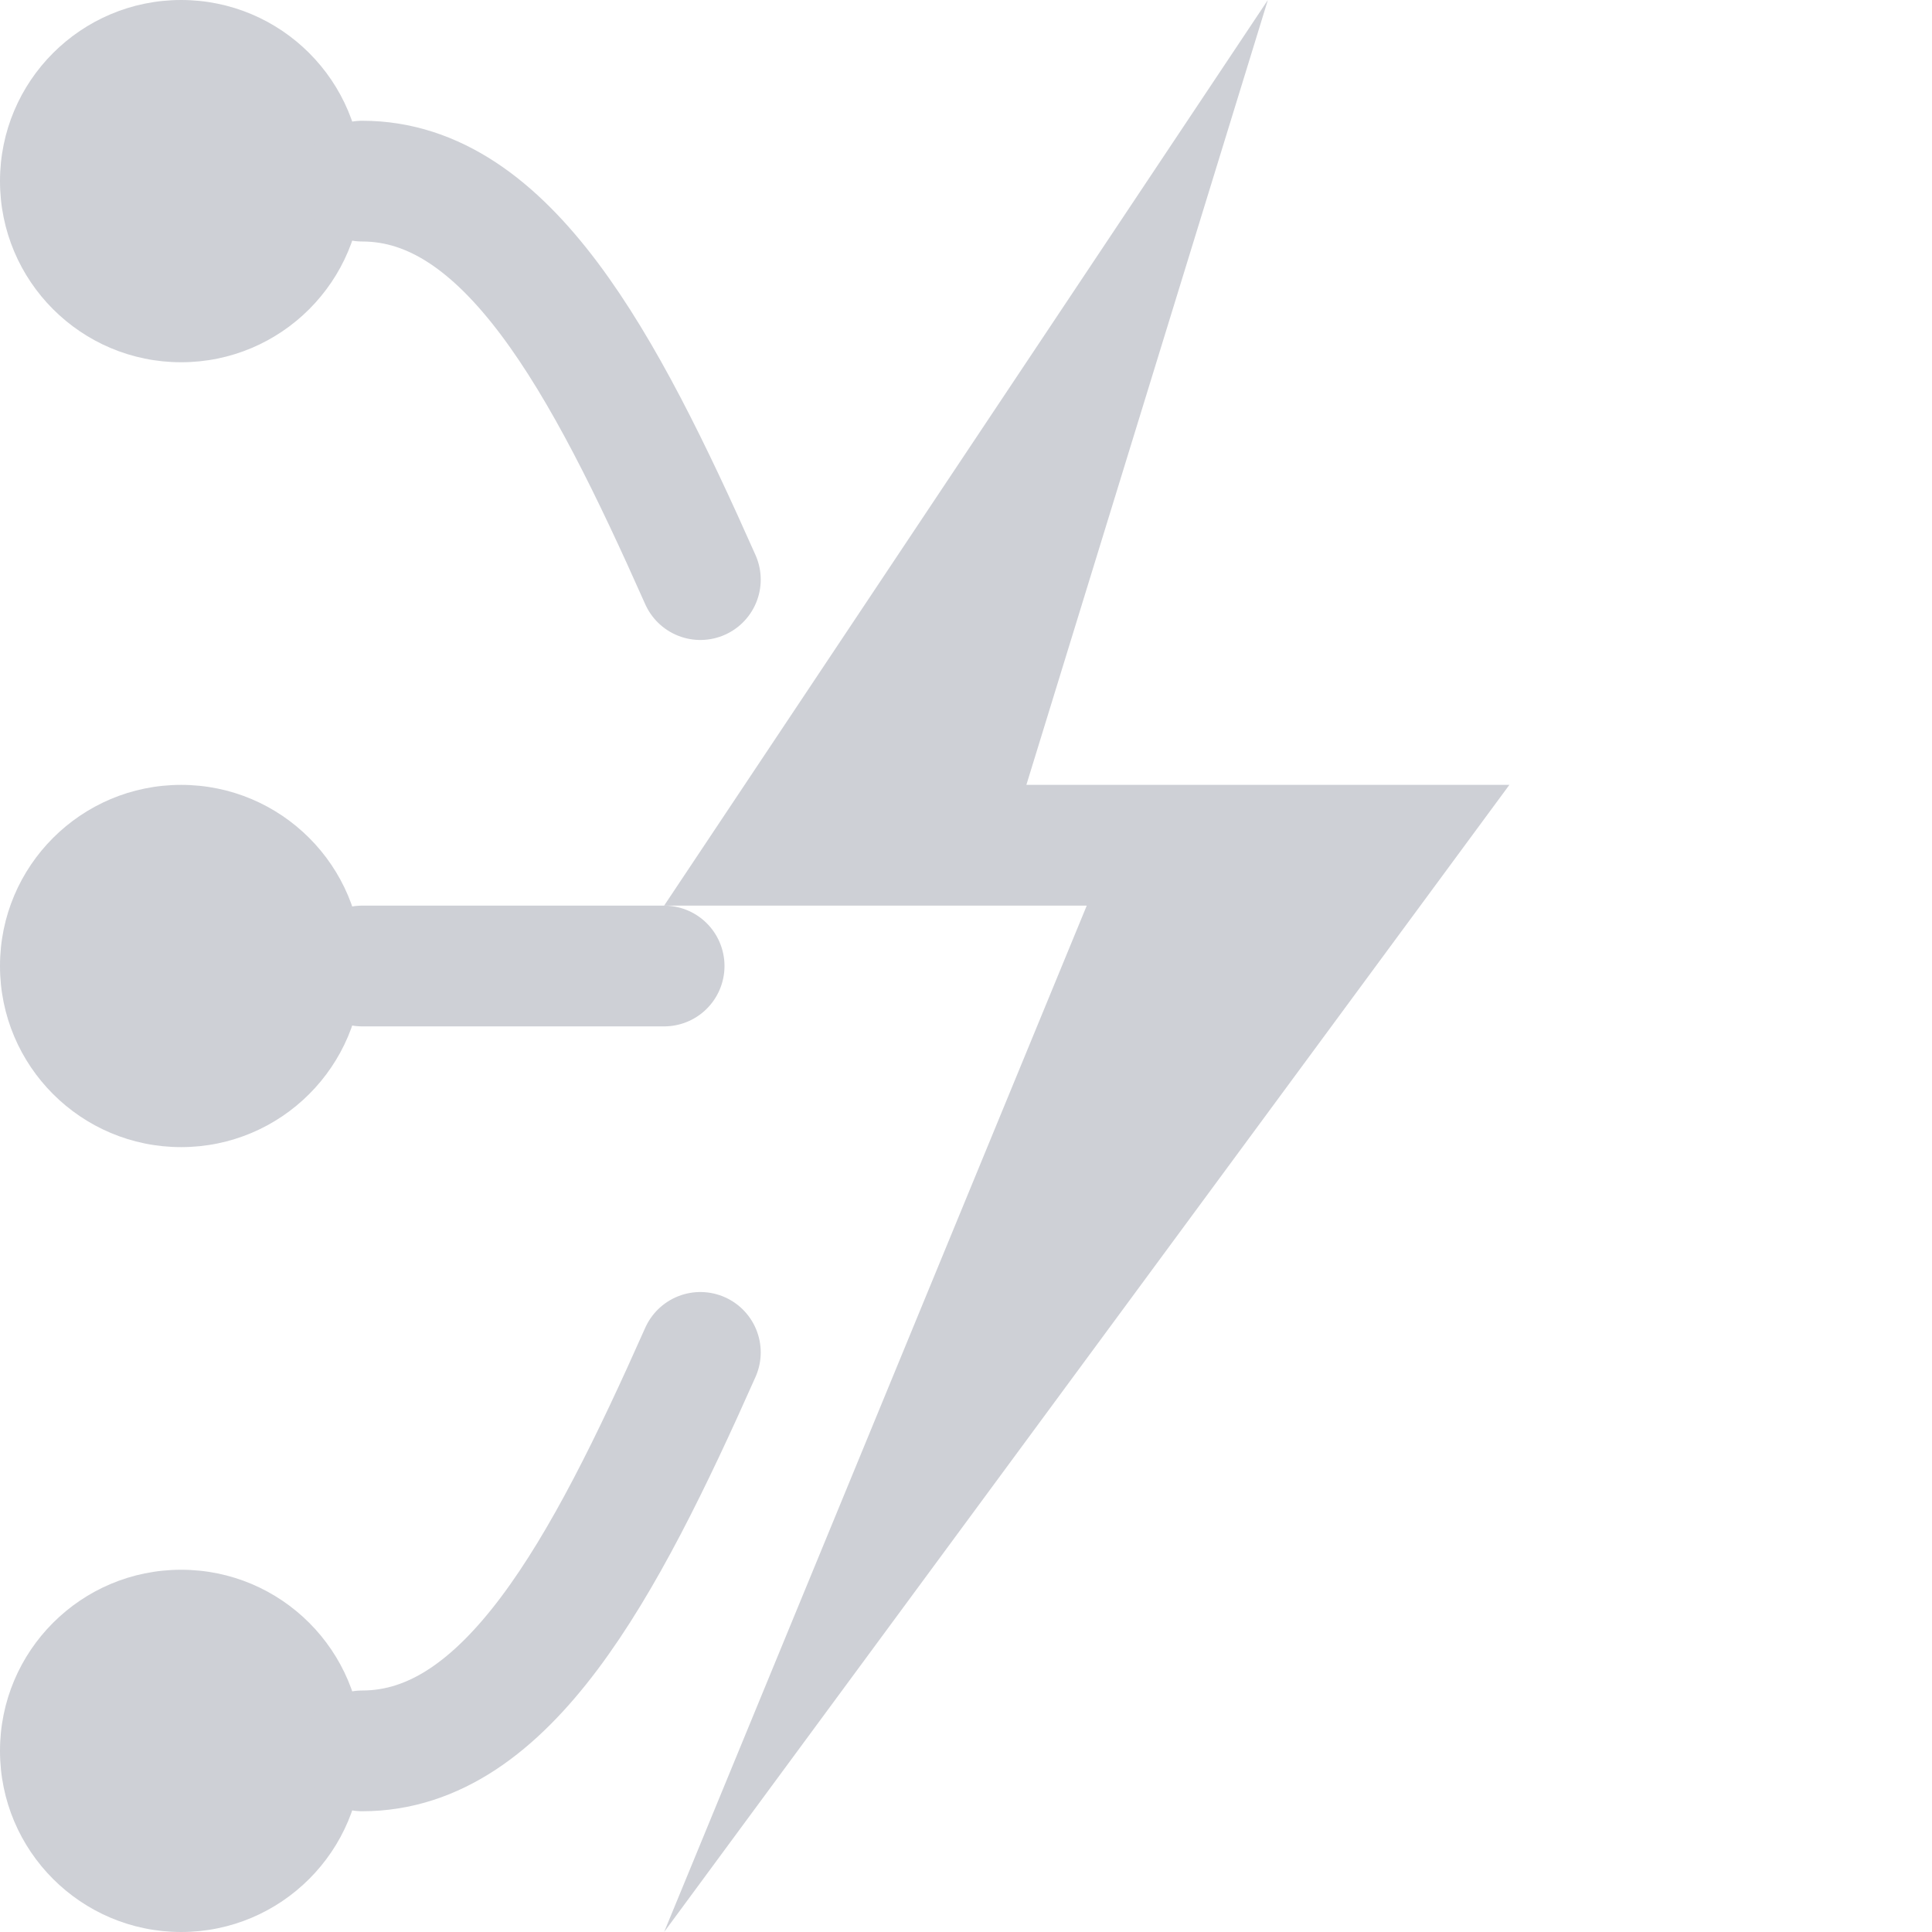
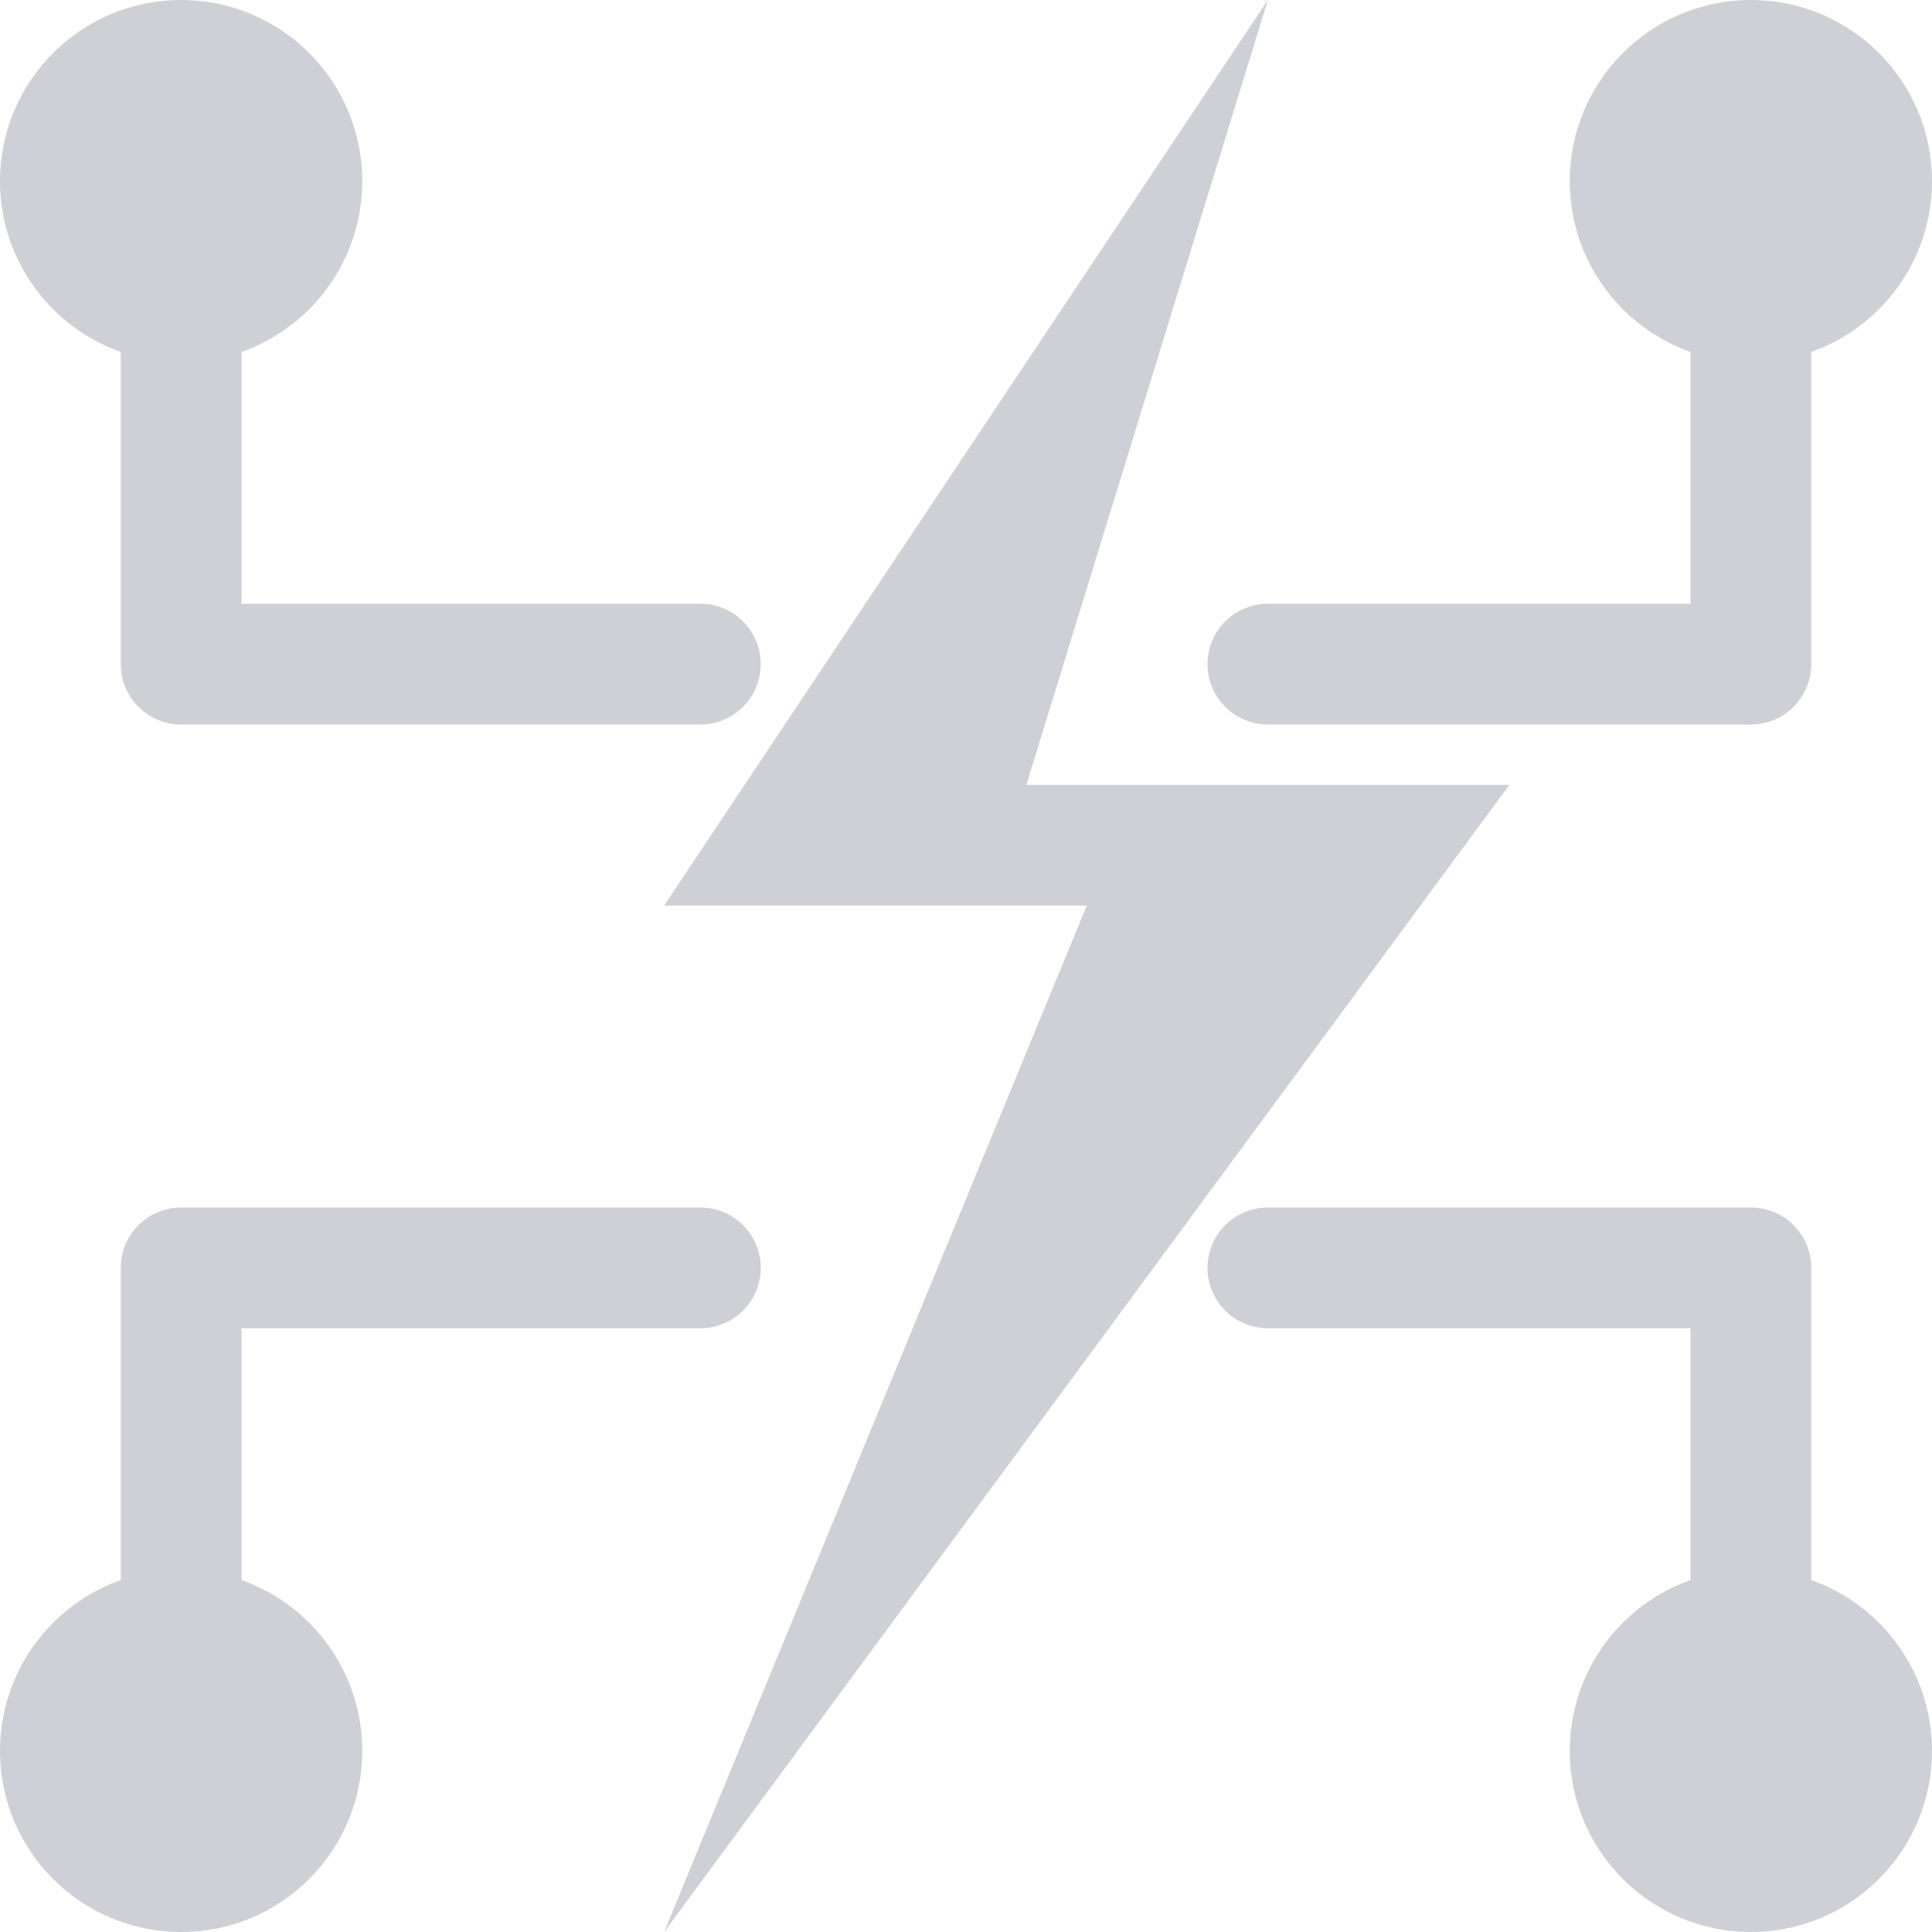
<svg xmlns="http://www.w3.org/2000/svg" width="16" height="16" viewBox="0 0 16 16" fill="none">
  <path d="M10.5 0 L5.5 7.5 L9 7.5 L5.5 16 L12.5 6.5 L8.5 6.5 Z" fill="#CED0D6" />
  <circle cx="1.5" cy="1.5" r="1.5" fill="#CED0D6" />
-   <circle cx="1.5" cy="8" r="1.5" fill="#CED0D6" />
  <circle cx="1.5" cy="14.5" r="1.5" fill="#CED0D6" />
-   <path d="M3 1.5 C4.2 1.5, 5 3, 5.8 4.8" stroke="#CED0D6" stroke-width="1.0" stroke-linecap="round" fill="none" />
-   <path d="M3 8 L5.5 8" stroke="#CED0D6" stroke-width="1.0" stroke-linecap="round" fill="none" />
-   <path d="M3 14.5 C4.2 14.5, 5 13, 5.8 11.2" stroke="#CED0D6" stroke-width="1.0" stroke-linecap="round" fill="none" />
+   <circle cx="14.5" cy="1.5" r="1.5" fill="#CED0D6" />
+   <circle cx="14.5" cy="14.5" r="1.5" fill="#CED0D6" />
+   <polyline points="1.5,1.5 1.5,5.5 5.8,5.5" stroke="#CED0D6" stroke-width="1.0" stroke-linecap="round" stroke-linejoin="round" fill="none" />
+   <polyline points="1.5,14.5 1.5,10.5 5.8,10.5" stroke="#CED0D6" stroke-width="1.0" stroke-linecap="round" stroke-linejoin="round" fill="none" />
+   <polyline points="14.5,1.5 14.5,5.5 10.5,5.5" stroke="#CED0D6" stroke-width="1.0" stroke-linecap="round" stroke-linejoin="round" fill="none" />
+   <polyline points="14.5,14.5 14.5,10.5 10.5,10.5" stroke="#CED0D6" stroke-width="1.0" stroke-linecap="round" stroke-linejoin="round" fill="none" />
</svg>
